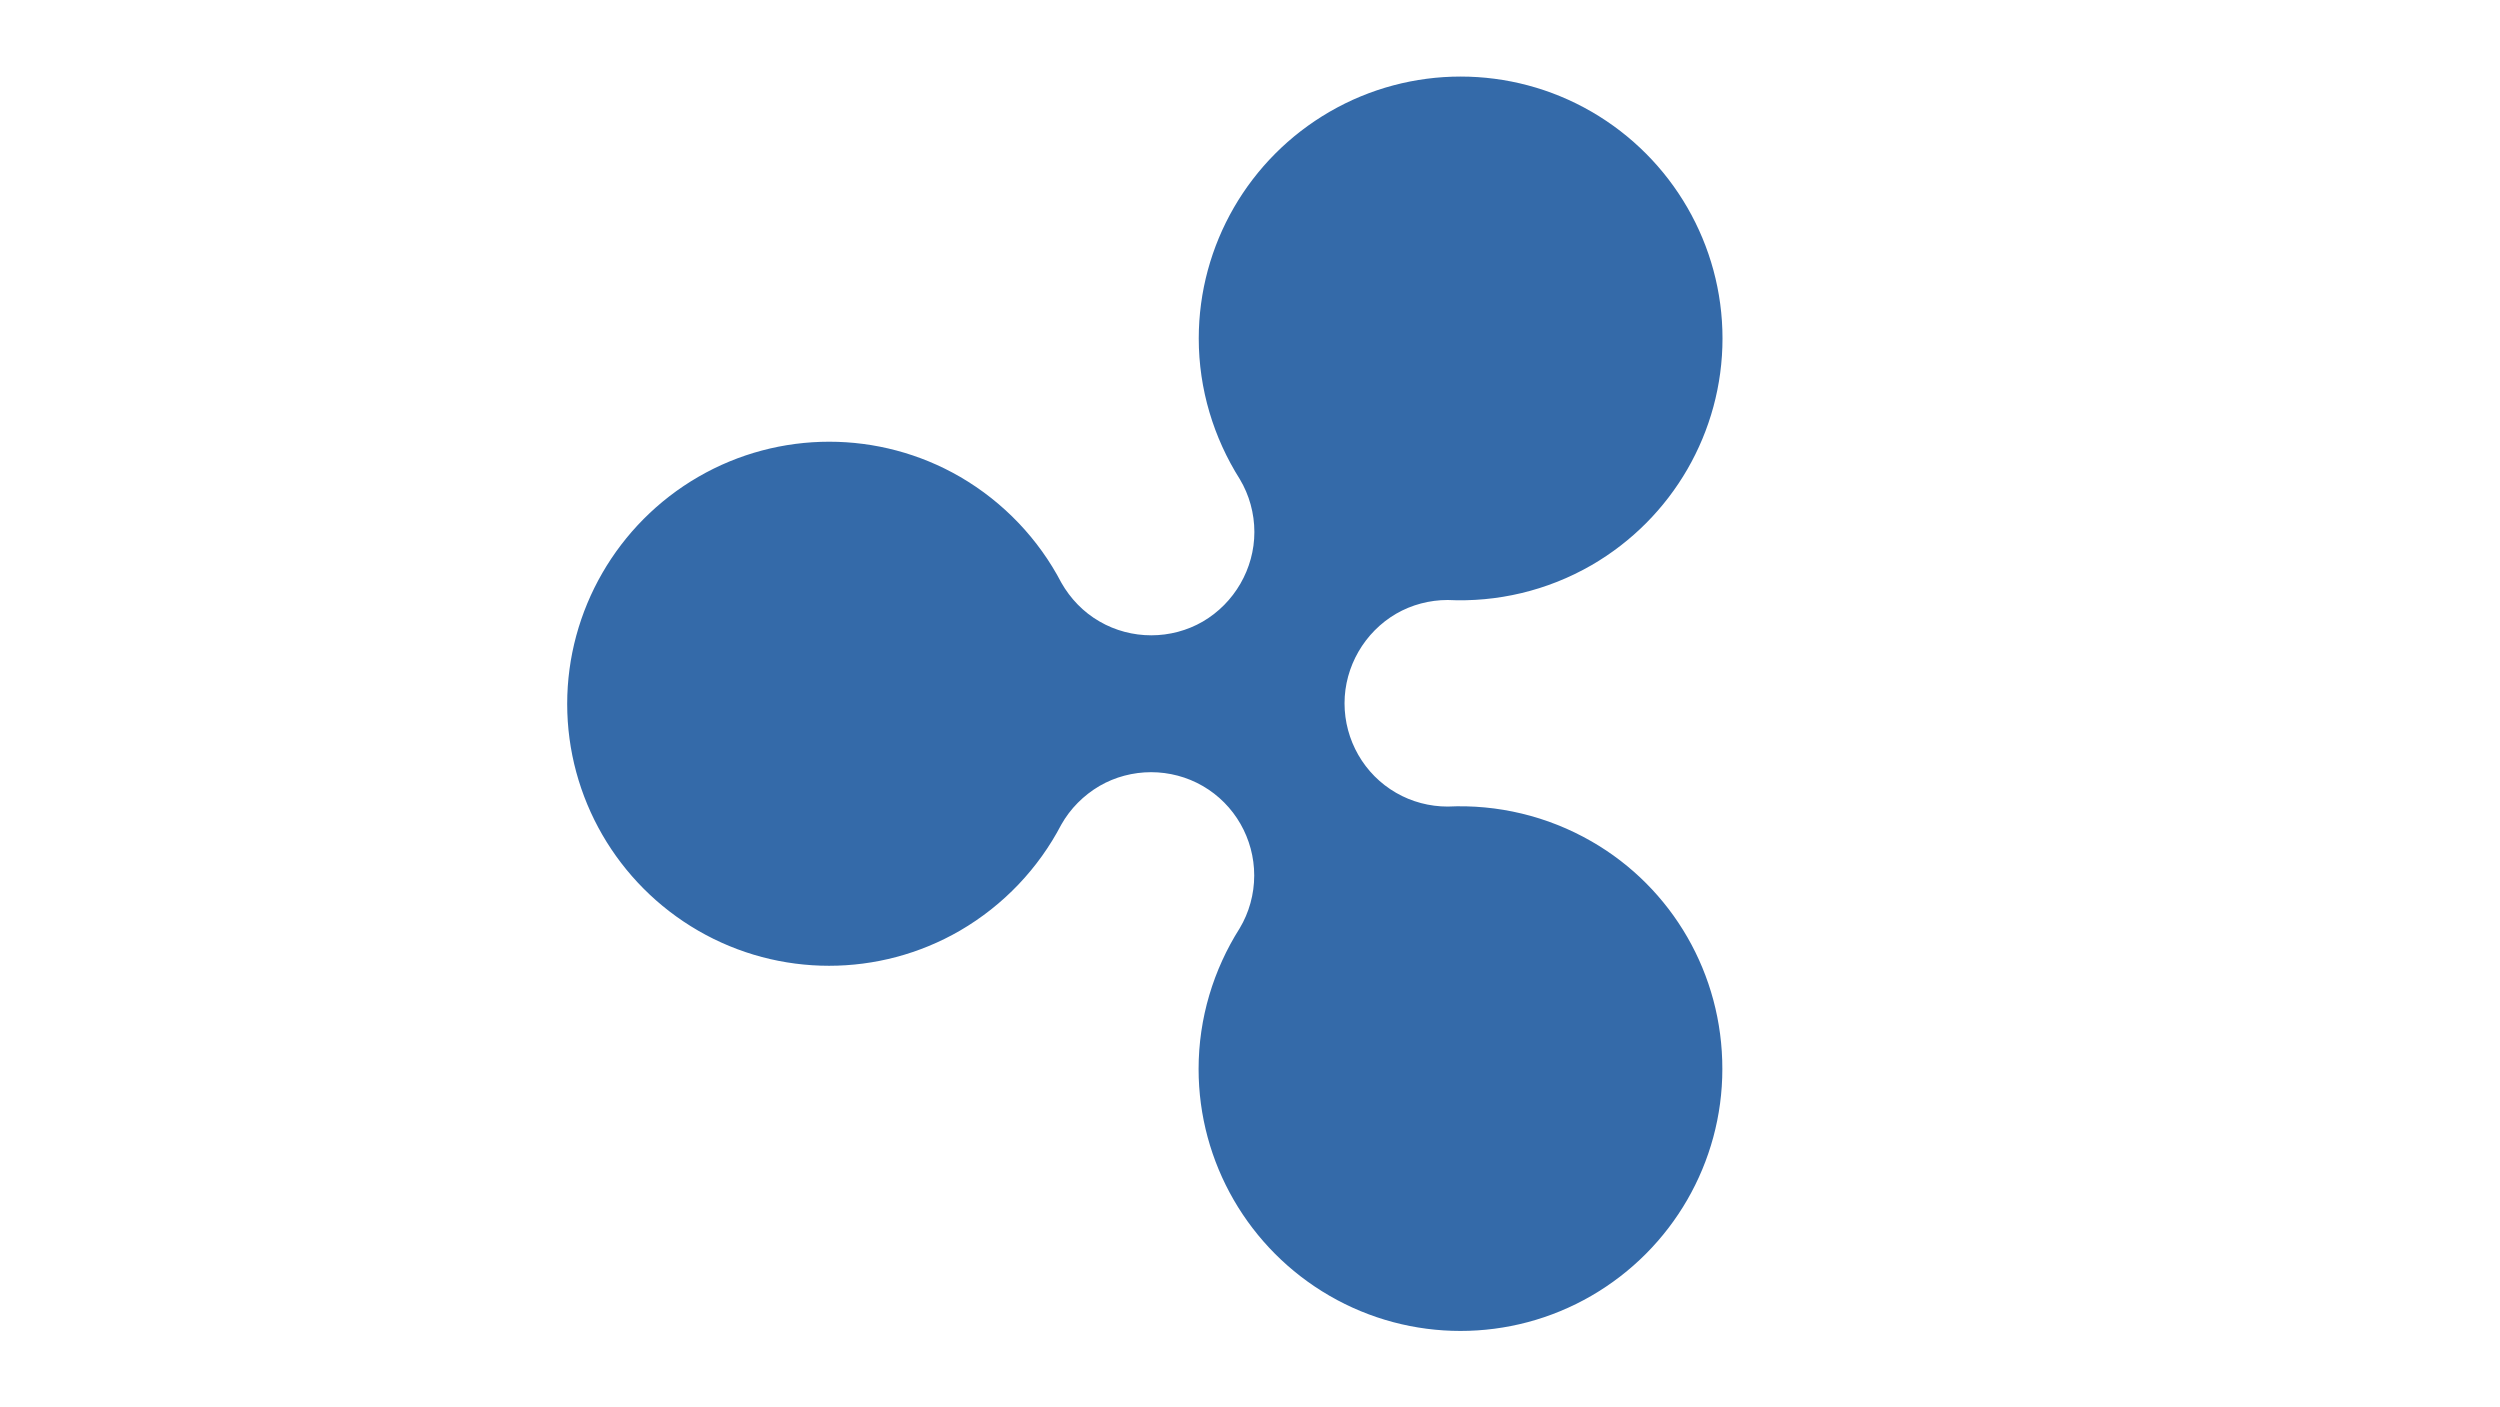
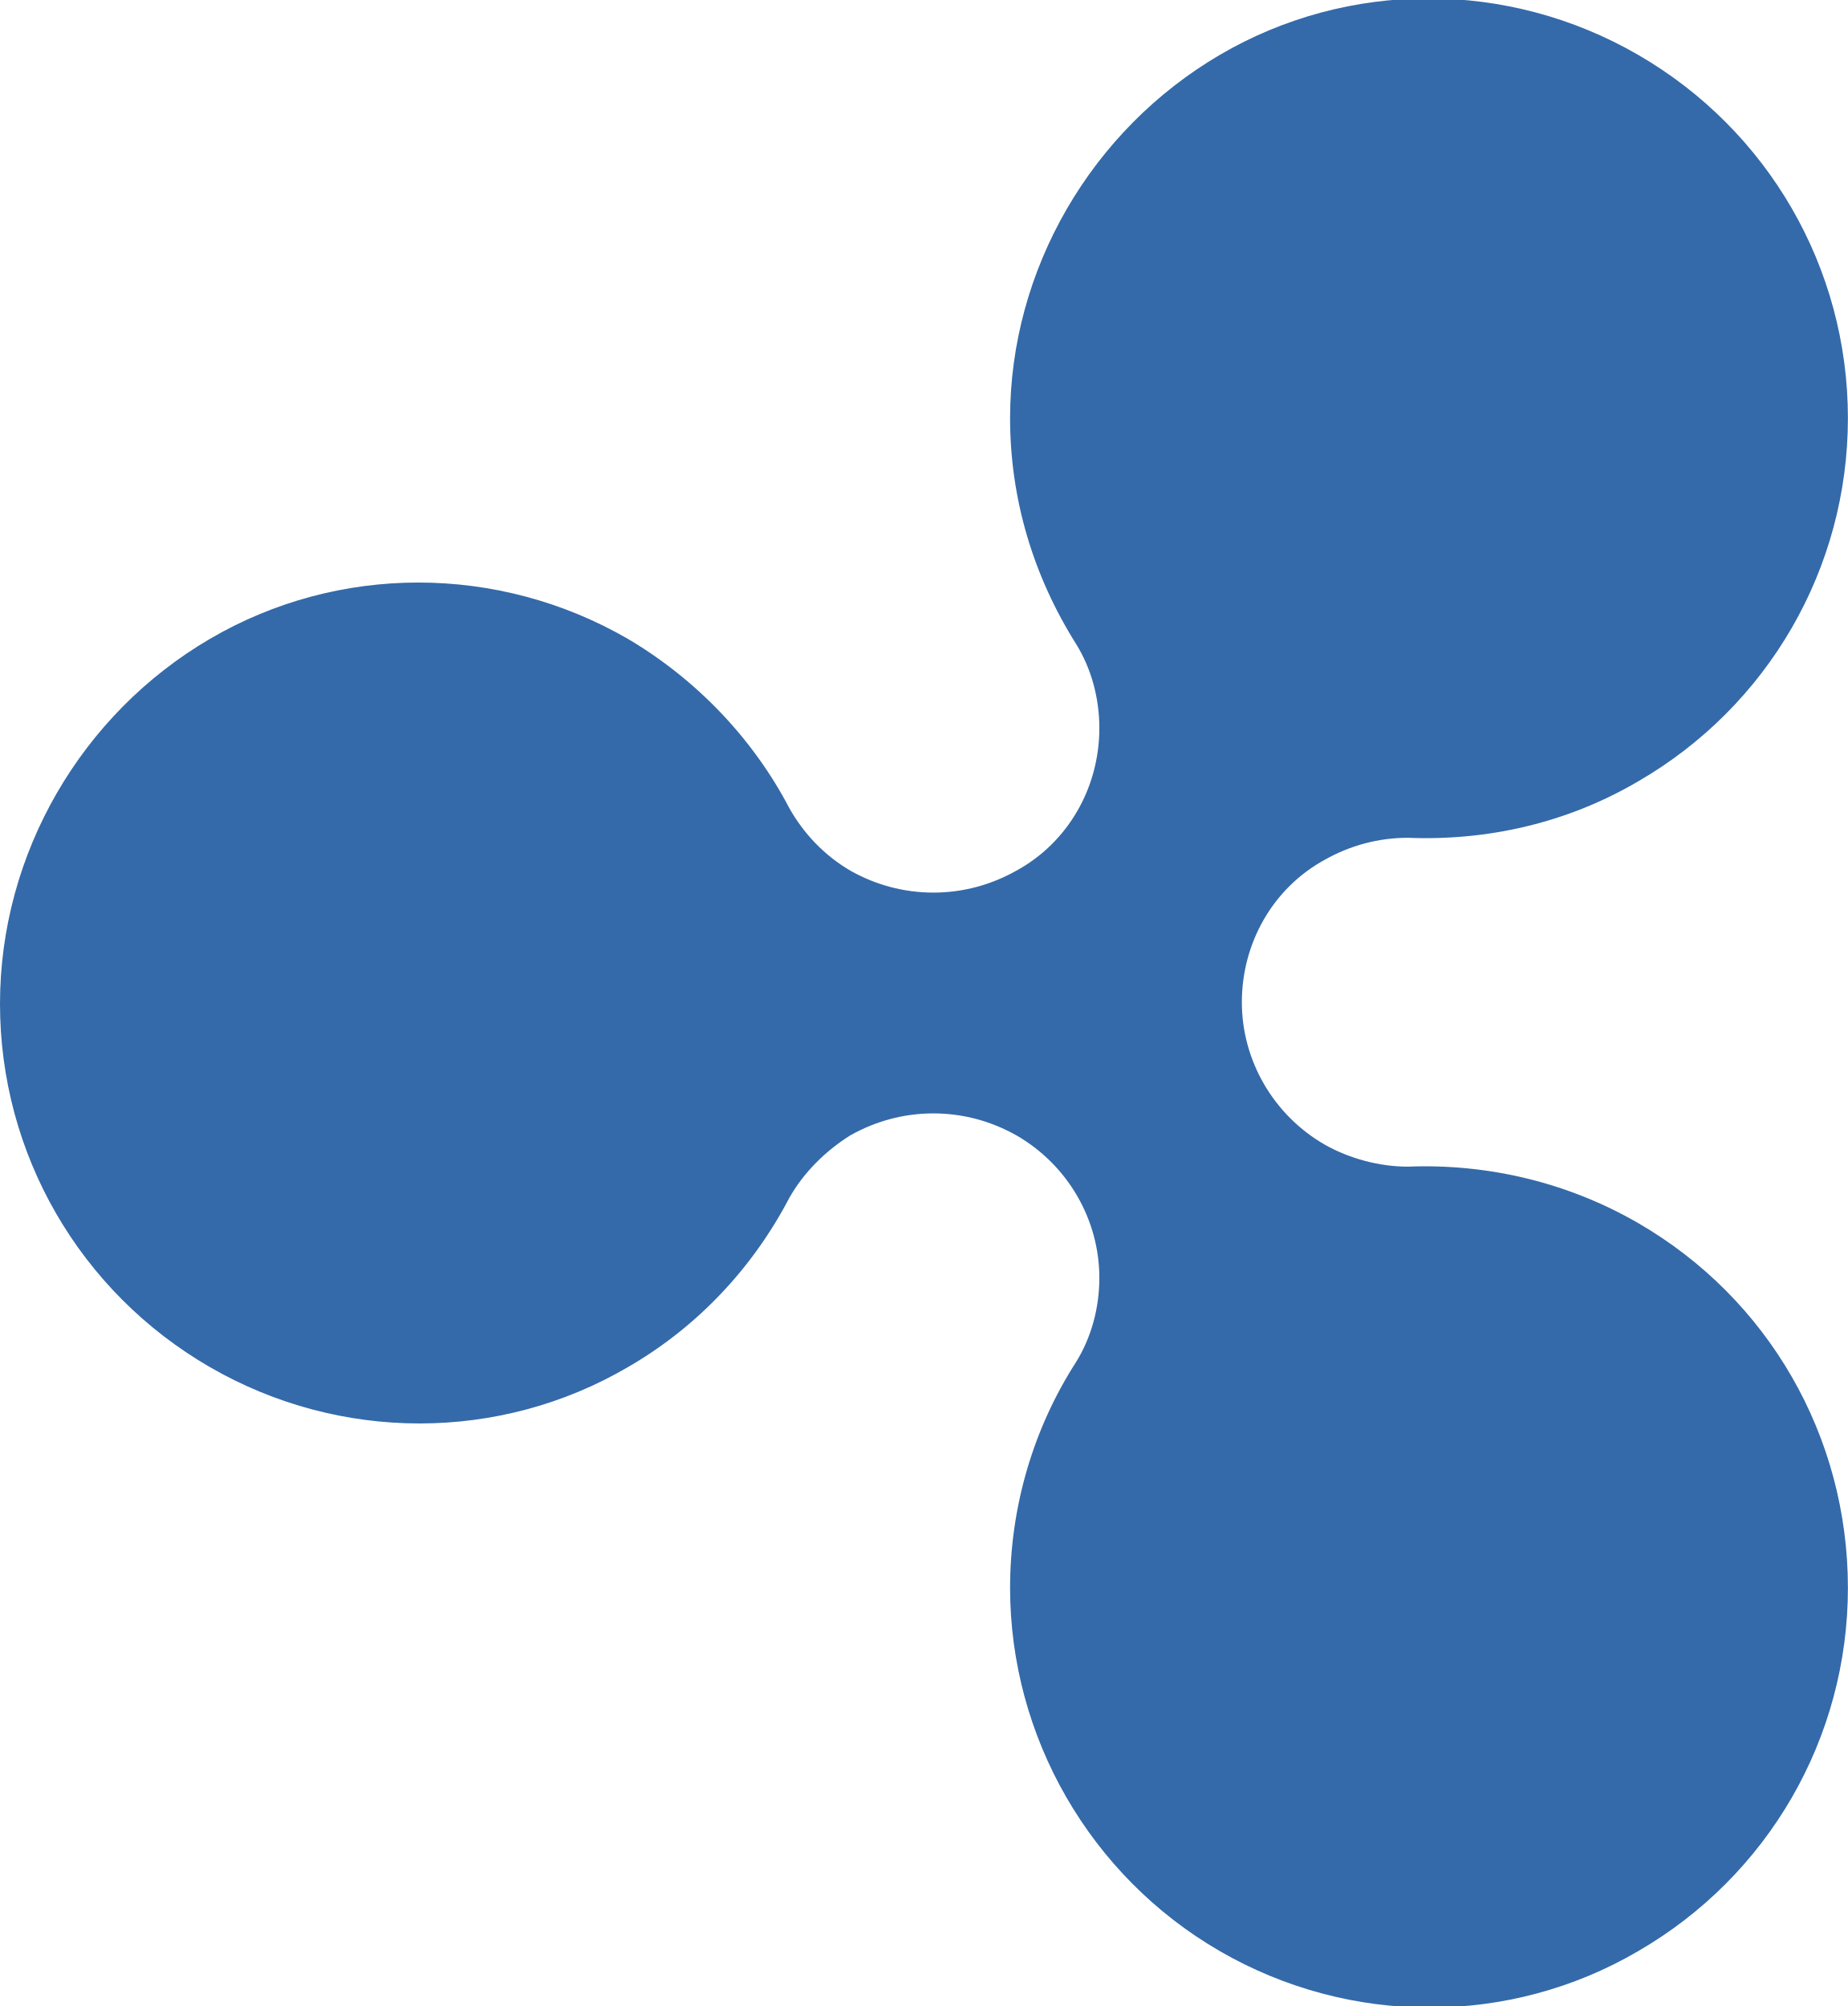
- <svg xmlns="http://www.w3.org/2000/svg" version="1.1" id="Ebene_1" x="0px" y="0px" viewBox="0 0 1600 900" enable-background="new 0 0 1600 900" xml:space="preserve">
+ <svg xmlns="http://www.w3.org/2000/svg" version="1.1" id="Layer_1" x="0px" y="0px" width="118px" height="128.1px" viewBox="0 0 118 128.1" enable-background="new 0 0 118 128.1" xml:space="preserve">
  <g>
-     <path fill="#346AA9" d="M1018.6,538.5c-28.3-16.3-60.3-23.8-92.1-22.3c-11.5,0-23-3-33-8.8c-20.5-11.8-33-33.8-33-57.3   c0-23.5,12.8-45.5,33-57.3c10-5.8,21.5-8.8,33-8.8c31.5,1.5,63.5-5.8,92.1-22.3c51.8-30,83.8-85.3,83.8-145.1s-32-115.1-83.8-145.1   c-51.8-30-115.8-30-167.6,0s-83.8,85.3-83.8,145.1c0,32.5,9.5,63.5,26.3,90.1c6,10,9.3,21.8,9.3,33.8c0,23.5-12.8,45.5-33,57.3   c-10,5.8-21.5,8.8-33,8.8c-11.5,0-23-3-33-8.8c-10.5-6-18.8-14.8-24.5-24.8c-14.5-27.8-36.8-51.5-64.8-67.8   c-51.8-30-115.8-30-167.6,0S363,390.7,363,450.5c0,59.8,32,115.1,83.8,145.1s115.8,30,167.6,0c28-16.3,50.3-40,64.8-67.8   c5.8-10.3,14.3-18.8,24.5-24.8c10-5.8,21.5-8.8,33-8.8s23,3,33,8.8c20.5,11.8,33,33.8,33,57.3c0,12-3.3,23.8-9.3,33.8   c-16.8,26.5-26.3,57.5-26.3,90.1c0,59.8,32,115.1,83.8,145.1c51.8,30,115.8,30,167.6,0c51.8-30,83.8-85.3,83.8-145.1   C1102.4,623.6,1070.4,568.3,1018.6,538.5z" />
+     <path fill="#346AA9" d="M104.6,78.1c-4.5-2.6-9.6-3.8-14.7-3.6c-1.8,0-3.7-0.5-5.3-1.4c-3.3-1.9-5.3-5.4-5.3-9.1   c0-3.8,2-7.3,5.3-9.1c1.6-0.9,3.4-1.4,5.3-1.4c5,0.2,10.1-0.9,14.7-3.6c8.3-4.8,13.4-13.6,13.4-23.2s-5.1-18.4-13.4-23.2   s-18.5-4.8-26.7,0S64.5,17.2,64.5,26.7c0,5.2,1.5,10.1,4.2,14.4c1,1.6,1.5,3.5,1.5,5.4c0,3.8-2,7.3-5.3,9.1   c-1.6,0.9-3.4,1.4-5.3,1.4s-3.7-0.5-5.3-1.4c-1.7-1-3-2.4-3.9-4c-2.3-4.4-5.9-8.2-10.3-10.8c-8.3-4.8-18.5-4.8-26.7,0   S0,54.5,0,64.1s5.1,18.4,13.4,23.2s18.5,4.8,26.7,0c4.5-2.6,8-6.4,10.3-10.8c0.9-1.6,2.3-3,3.9-4c1.6-0.9,3.4-1.4,5.3-1.4   s3.7,0.5,5.3,1.4c3.3,1.9,5.3,5.4,5.3,9.1c0,1.9-0.5,3.8-1.5,5.4c-2.7,4.2-4.2,9.2-4.2,14.4c0,9.5,5.1,18.4,13.4,23.2   c8.3,4.8,18.5,4.8,26.7,0c8.3-4.8,13.4-13.6,13.4-23.2C118,91.7,112.9,82.9,104.6,78.1z" />
  </g>
</svg>
